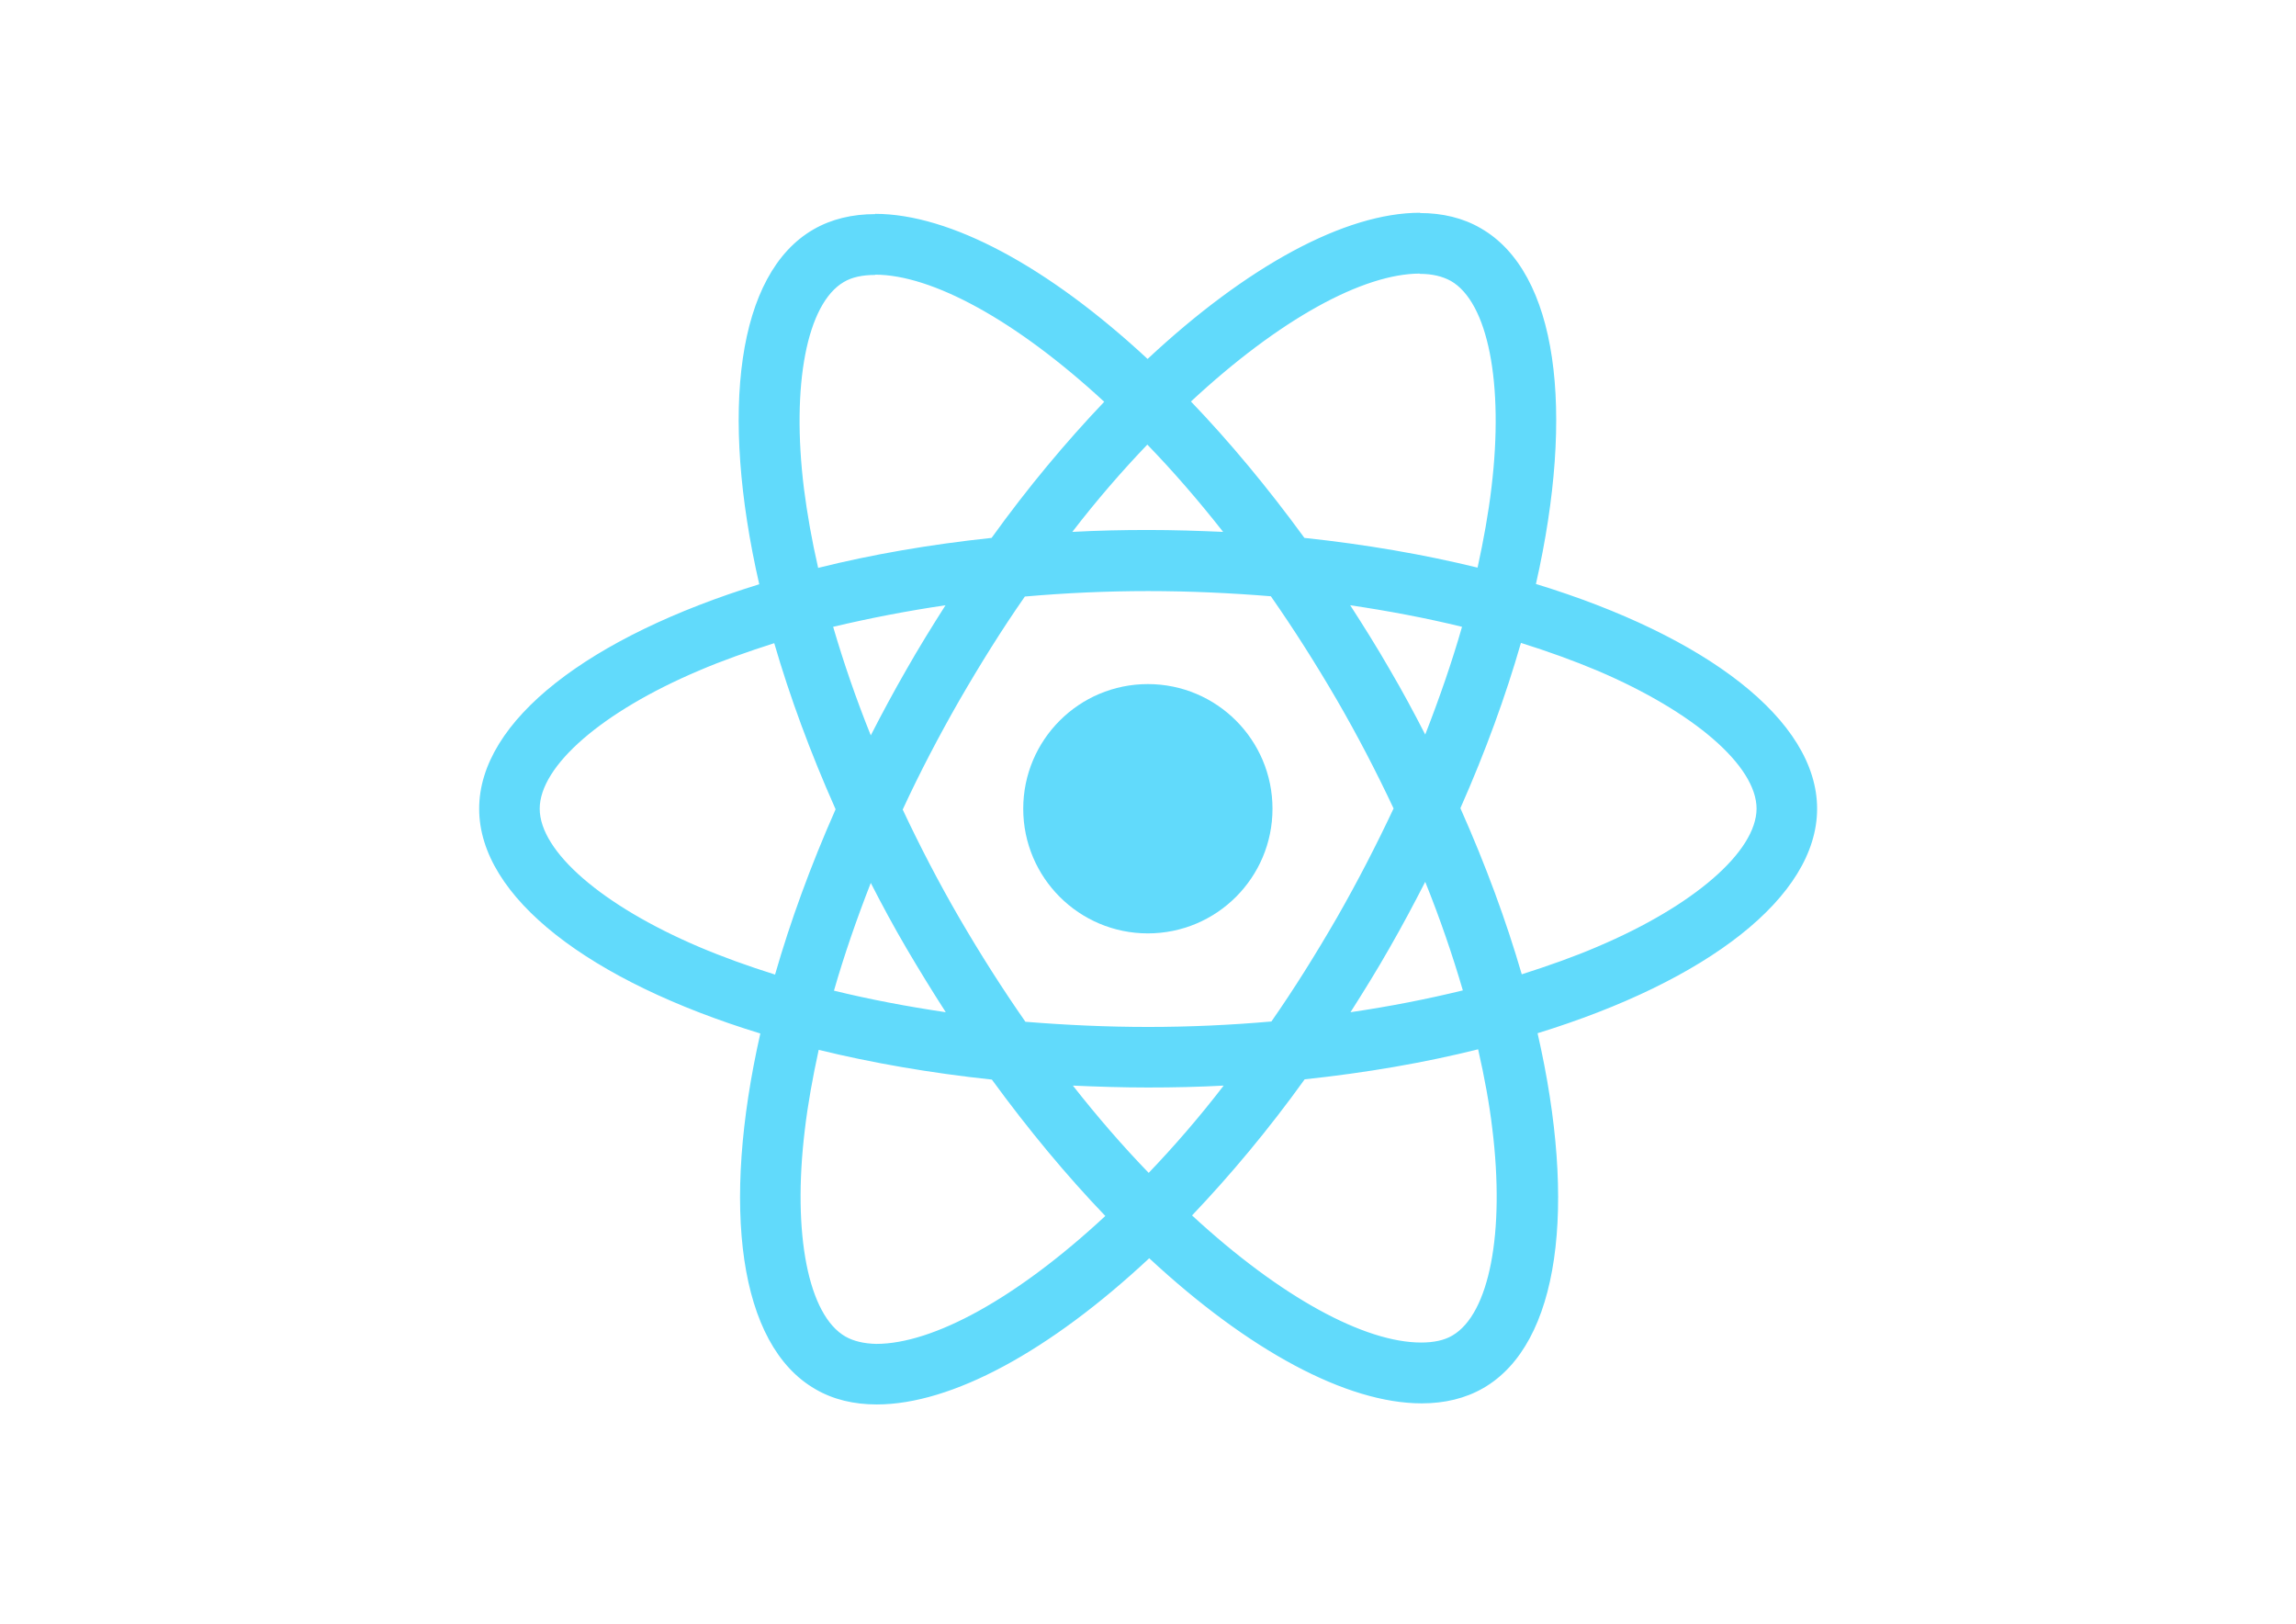
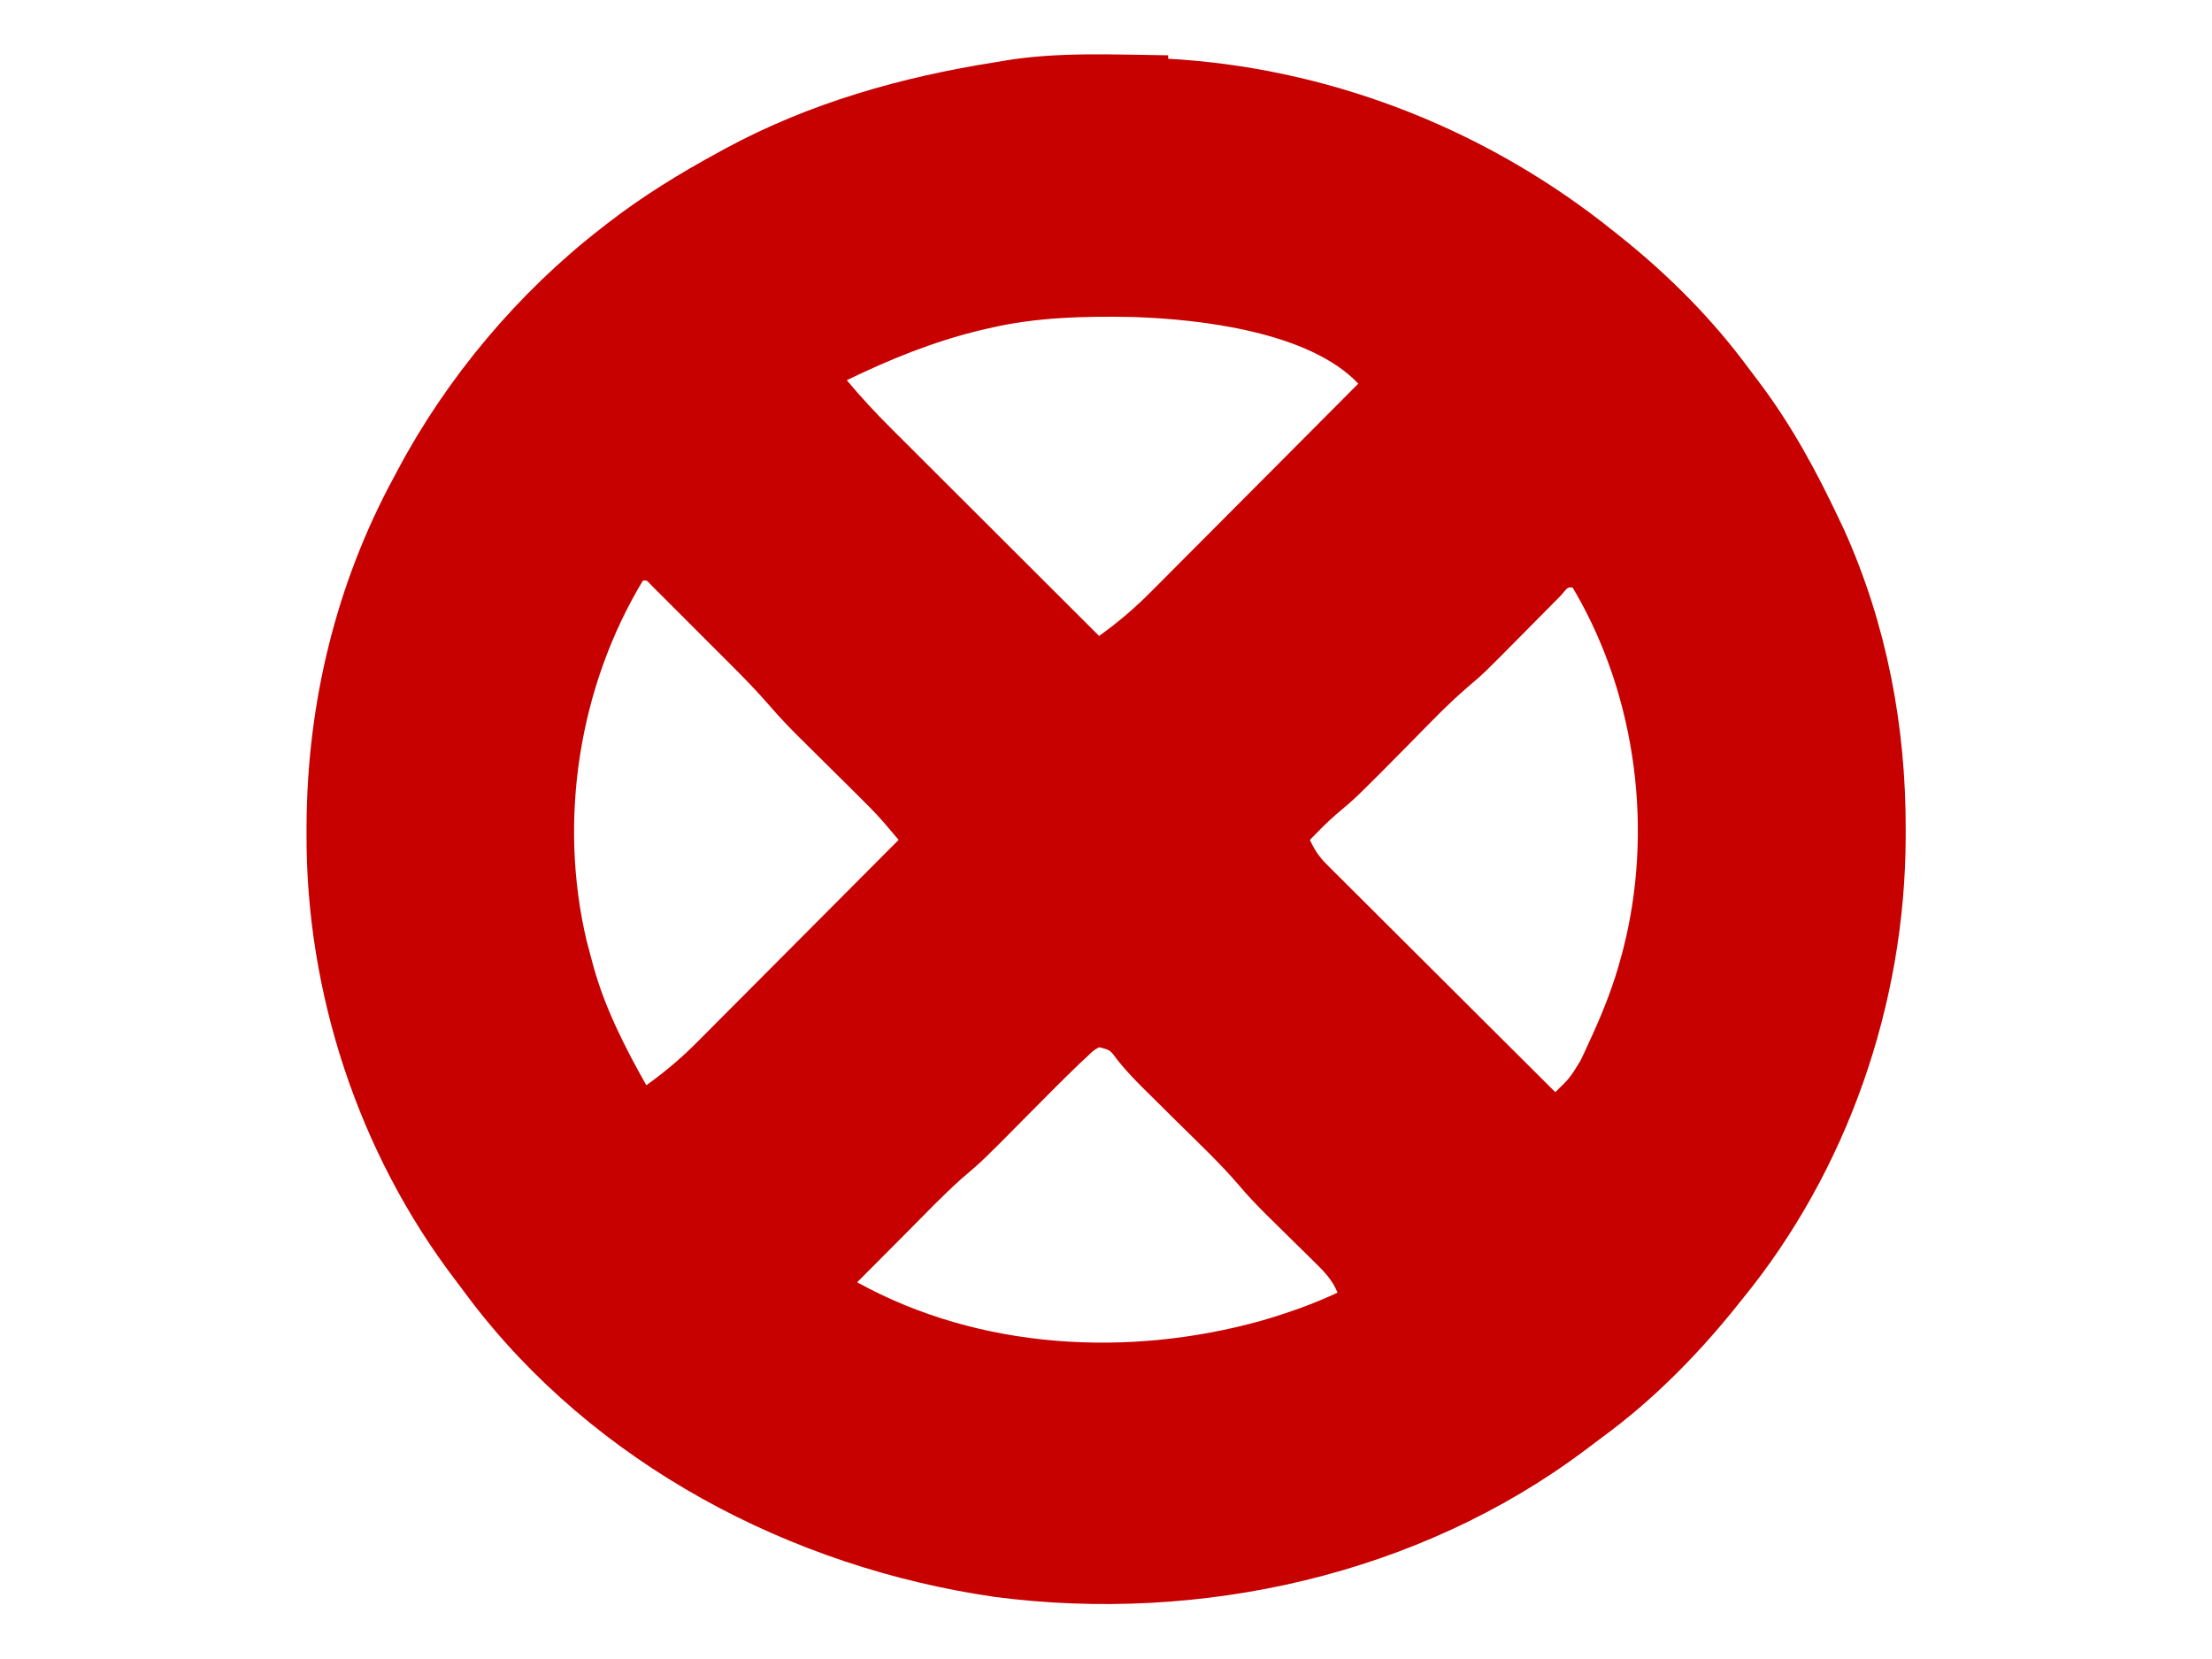
- <svg xmlns="http://www.w3.org/2000/svg" viewBox="0 0 841.9 595.3">
-   <g fill="#61DAFB">
-     <path d="M666.3 296.5c0-32.5-40.7-63.3-103.1-82.4 14.4-63.6 8-114.2-20.2-130.4-6.5-3.8-14.1-5.6-22.4-5.6v22.3c4.6 0 8.3.9 11.4 2.6 13.6 7.8 19.5 37.5 14.9 75.7-1.1 9.4-2.9 19.3-5.1 29.4-19.6-4.8-41-8.5-63.5-10.9-13.5-18.5-27.5-35.3-41.6-50 32.6-30.3 63.2-46.9 84-46.9V78c-27.5 0-63.5 19.6-99.9 53.6-36.4-33.8-72.4-53.2-99.9-53.2v22.3c20.7 0 51.4 16.5 84 46.6-14 14.7-28 31.4-41.3 49.9-22.6 2.4-44 6.1-63.6 11-2.3-10-4-19.7-5.2-29-4.7-38.2 1.1-67.9 14.6-75.8 3-1.8 6.9-2.6 11.5-2.6V78.5c-8.4 0-16 1.8-22.6 5.6-28.1 16.2-34.4 66.7-19.9 130.1-62.2 19.2-102.7 49.9-102.7 82.3 0 32.5 40.7 63.3 103.1 82.4-14.4 63.6-8 114.2 20.2 130.4 6.5 3.8 14.1 5.6 22.5 5.6 27.5 0 63.5-19.6 99.9-53.6 36.4 33.8 72.4 53.2 99.9 53.2 8.4 0 16-1.8 22.6-5.6 28.1-16.2 34.4-66.7 19.9-130.1 62-19.1 102.5-49.9 102.5-82.3zm-130.2-66.7c-3.7 12.9-8.3 26.2-13.5 39.5-4.1-8-8.4-16-13.1-24-4.6-8-9.5-15.8-14.4-23.4 14.2 2.1 27.9 4.7 41 7.9zm-45.8 106.5c-7.8 13.5-15.8 26.3-24.1 38.2-14.9 1.3-30 2-45.2 2-15.1 0-30.2-.7-45-1.9-8.3-11.9-16.4-24.6-24.2-38-7.6-13.1-14.5-26.4-20.8-39.8 6.2-13.4 13.2-26.8 20.7-39.9 7.8-13.5 15.8-26.3 24.1-38.2 14.9-1.3 30-2 45.2-2 15.1 0 30.2.7 45 1.9 8.3 11.9 16.4 24.6 24.2 38 7.6 13.1 14.5 26.4 20.8 39.8-6.3 13.4-13.2 26.8-20.7 39.9zm32.3-13c5.4 13.4 10 26.8 13.8 39.8-13.1 3.2-26.9 5.9-41.2 8 4.9-7.7 9.8-15.6 14.4-23.7 4.6-8 8.9-16.1 13-24.1zM421.2 430c-9.3-9.6-18.6-20.3-27.8-32 9 .4 18.2.7 27.5.7 9.4 0 18.7-.2 27.8-.7-9 11.7-18.3 22.4-27.5 32zm-74.4-58.9c-14.2-2.1-27.9-4.7-41-7.9 3.7-12.9 8.3-26.2 13.5-39.5 4.1 8 8.4 16 13.1 24 4.7 8 9.5 15.8 14.4 23.4zM420.7 163c9.3 9.6 18.6 20.3 27.8 32-9-.4-18.2-.7-27.5-.7-9.4 0-18.7.2-27.8.7 9-11.7 18.3-22.4 27.5-32zm-74 58.9c-4.9 7.7-9.8 15.6-14.4 23.7-4.6 8-8.9 16-13 24-5.4-13.4-10-26.8-13.8-39.8 13.1-3.1 26.9-5.8 41.2-7.9zm-90.5 125.2c-35.4-15.1-58.3-34.9-58.3-50.6 0-15.7 22.9-35.6 58.3-50.6 8.6-3.7 18-7 27.7-10.1 5.7 19.6 13.2 40 22.5 60.9-9.2 20.8-16.6 41.1-22.2 60.6-9.9-3.1-19.3-6.5-28-10.2zM310 490c-13.6-7.8-19.5-37.5-14.9-75.7 1.1-9.4 2.9-19.3 5.1-29.4 19.6 4.8 41 8.5 63.5 10.9 13.5 18.5 27.5 35.3 41.6 50-32.6 30.3-63.2 46.9-84 46.9-4.5-.1-8.3-1-11.3-2.7zm237.2-76.2c4.7 38.2-1.1 67.9-14.6 75.8-3 1.8-6.9 2.6-11.5 2.6-20.7 0-51.4-16.5-84-46.6 14-14.7 28-31.4 41.3-49.9 22.6-2.4 44-6.1 63.6-11 2.3 10.1 4.1 19.8 5.2 29.1zm38.5-66.7c-8.6 3.7-18 7-27.7 10.1-5.7-19.6-13.2-40-22.5-60.9 9.2-20.8 16.6-41.1 22.2-60.6 9.9 3.1 19.3 6.5 28.1 10.2 35.4 15.1 58.3 34.9 58.3 50.6-.1 15.7-23 35.6-58.4 50.6zM320.8 78.4z" />
-     <circle cx="420.9" cy="296.5" r="45.7" />
-     <path d="M520.5 78.1z" />
-   </g>
+ <svg xmlns="http://www.w3.org/2000/svg" version="1.1" width="640" height="480">
+   <path d="M0 0 C0 0.33 0 0.66 0 1 C1.804 1.112 1.804 1.112 3.645 1.227 C49.375 4.555 93.343 22.273 129 51 C129.554 51.44 130.108 51.88 130.679 52.333 C144.608 63.444 157.254 76.087 167.839 90.429 C168.921 91.894 170.026 93.342 171.133 94.789 C180.289 106.962 187.517 120.251 194 134 C194.523 135.105 195.047 136.209 195.586 137.348 C207.857 164.585 213.452 194.105 213.375 223.875 C213.374 225.077 213.374 225.077 213.373 226.304 C213.224 274.391 196.542 322.692 166 360 C164.776 361.529 164.776 361.529 163.527 363.09 C152.429 376.752 139.884 389.365 125.671 399.773 C124.018 400.987 122.388 402.225 120.758 403.469 C72.453 439.755 9.243 453.787 -50.164 446.035 C-109.166 437.53 -166.093 407.627 -202.391 359.508 C-203.043 358.63 -203.043 358.63 -203.709 357.735 C-204.55 356.605 -205.397 355.479 -206.252 354.358 C-234.274 317.61 -249.567 271.101 -249.312 224.938 C-249.309 223.869 -249.309 223.869 -249.306 222.778 C-249.137 187.595 -240.828 152.982 -224 122 C-223.648 121.338 -223.296 120.676 -222.934 119.994 C-208.648 93.156 -188.039 68.628 -164 50 C-163.458 49.576 -162.916 49.152 -162.357 48.715 C-152.145 40.782 -141.349 34.179 -130 28 C-129.318 27.627 -128.636 27.255 -127.934 26.871 C-103.631 13.755 -77.162 6.277 -50 2 C-49.311 1.881 -48.623 1.763 -47.914 1.641 C-32.16 -1.055 -15.925 -0.183 0 0 Z M-52 79 C-52.827 79.193 -53.655 79.387 -54.507 79.586 C-68.057 82.871 -80.474 87.934 -93 94 C-88.934 98.88 -84.672 103.469 -80.168 107.945 C-79.187 108.927 -79.187 108.927 -78.186 109.928 C-76.045 112.068 -73.902 114.204 -71.758 116.34 C-70.264 117.832 -68.77 119.324 -67.277 120.816 C-63.363 124.726 -59.447 128.633 -55.529 132.539 C-51.526 136.533 -47.525 140.529 -43.523 144.525 C-35.685 152.353 -27.844 160.178 -20 168 C-14.537 164.099 -9.656 159.94 -4.941 155.168 C-4.287 154.514 -3.632 153.86 -2.958 153.186 C-0.821 151.048 1.308 148.903 3.438 146.758 C4.928 145.264 6.419 143.77 7.91 142.277 C11.814 138.366 15.711 134.448 19.608 130.529 C23.593 126.524 27.584 122.524 31.574 118.523 C39.388 110.688 47.196 102.846 55 95 C40.851 80.034 9.339 76.33 -10.191 75.719 C-24.35 75.461 -38.182 75.744 -52 79 Z M-152 152 C-170.531 182.754 -176.558 221.275 -168.25 256.293 C-167.842 257.864 -167.425 259.433 -167 261 C-166.796 261.765 -166.593 262.53 -166.383 263.319 C-162.954 275.75 -157.296 286.795 -151 298 C-145.613 294.147 -140.777 290.061 -136.125 285.352 C-135.49 284.717 -134.855 284.082 -134.2 283.428 C-132.129 281.355 -130.064 279.275 -128 277.195 C-126.555 275.746 -125.109 274.297 -123.662 272.849 C-119.877 269.056 -116.097 265.257 -112.319 261.456 C-108.455 257.572 -104.585 253.692 -100.715 249.812 C-93.138 242.214 -85.567 234.609 -78 227 C-78.933 225.9 -79.868 224.801 -80.804 223.702 C-81.324 223.09 -81.845 222.478 -82.381 221.847 C-84.944 218.923 -87.695 216.201 -90.465 213.473 C-91.061 212.88 -91.658 212.287 -92.272 211.677 C-94.79 209.175 -97.315 206.679 -99.839 204.182 C-101.695 202.343 -103.549 200.502 -105.402 198.66 C-105.96 198.111 -106.517 197.562 -107.092 196.996 C-109.993 194.113 -112.76 191.165 -115.434 188.07 C-119.005 183.943 -122.785 180.07 -126.648 176.219 C-127.346 175.52 -128.044 174.821 -128.764 174.101 C-130.223 172.641 -131.683 171.182 -133.145 169.725 C-135.393 167.482 -137.636 165.233 -139.879 162.984 C-141.302 161.562 -142.725 160.14 -144.148 158.719 C-144.821 158.044 -145.494 157.369 -146.187 156.674 C-146.805 156.059 -147.423 155.444 -148.06 154.811 C-148.878 153.994 -148.878 153.994 -149.712 153.161 C-150.835 151.888 -150.835 151.888 -152 152 Z M113.719 156.184 C112.715 157.194 111.714 158.208 110.715 159.223 C109.913 160.03 109.913 160.03 109.095 160.854 C106.803 163.162 104.516 165.477 102.23 167.791 C91.299 178.841 91.299 178.841 87.066 182.434 C80.671 187.878 74.902 194.033 69 200 C54.441 214.719 54.441 214.719 48.6 219.625 C45.914 221.934 43.472 224.466 41 227 C42.293 229.844 43.65 231.899 45.86 234.101 C46.443 234.687 47.027 235.273 47.628 235.877 C48.585 236.823 48.585 236.823 49.561 237.788 C50.234 238.462 50.908 239.135 51.601 239.829 C53.826 242.052 56.057 244.268 58.289 246.484 C59.834 248.025 61.378 249.567 62.921 251.108 C66.984 255.163 71.053 259.213 75.123 263.26 C79.276 267.393 83.423 271.531 87.57 275.668 C95.708 283.784 103.852 291.894 112 300 C116.231 295.873 116.231 295.873 119.281 290.883 C119.828 289.737 119.828 289.737 120.386 288.569 C120.754 287.762 121.121 286.956 121.5 286.125 C122.085 284.855 122.085 284.855 122.682 283.56 C126.019 276.19 128.928 268.836 131 261 C131.195 260.278 131.389 259.556 131.59 258.812 C140.402 224.615 135.563 186.168 117.918 155.547 C117.464 154.781 117.464 154.781 117 154 C115.594 153.885 115.594 153.885 113.719 156.184 Z M-20 287 C-21.703 287.979 -21.703 287.979 -23.375 289.625 C-24.08 290.275 -24.785 290.924 -25.512 291.594 C-30.747 296.657 -35.88 301.82 -41 307 C-53.635 319.785 -53.635 319.785 -59.837 325.064 C-65.242 329.902 -70.266 335.166 -75.375 340.312 C-76.574 341.517 -77.773 342.72 -78.973 343.924 C-81.154 346.114 -83.335 348.305 -85.513 350.497 C-87.007 352 -88.502 353.502 -90 355 C-54.672 374.534 -11.445 376.837 26.938 366.125 C34.527 363.917 41.832 361.354 49 358 C47.42 354.15 44.969 351.754 42.02 348.859 C41.528 348.373 41.037 347.888 40.531 347.387 C38.963 345.836 37.388 344.293 35.812 342.75 C33.753 340.727 31.697 338.702 29.645 336.672 C28.89 335.925 28.89 335.925 28.119 335.164 C25.529 332.584 23.038 329.969 20.676 327.18 C15.001 320.526 8.586 314.521 2.375 308.375 C-0.224 305.802 -2.82 303.226 -5.414 300.648 C-6.001 300.07 -6.587 299.492 -7.192 298.896 C-9.859 296.245 -12.377 293.588 -14.724 290.647 C-16.792 287.784 -16.792 287.784 -20 287 Z " fill="#C70000" transform="translate(338,16)" />
</svg>
